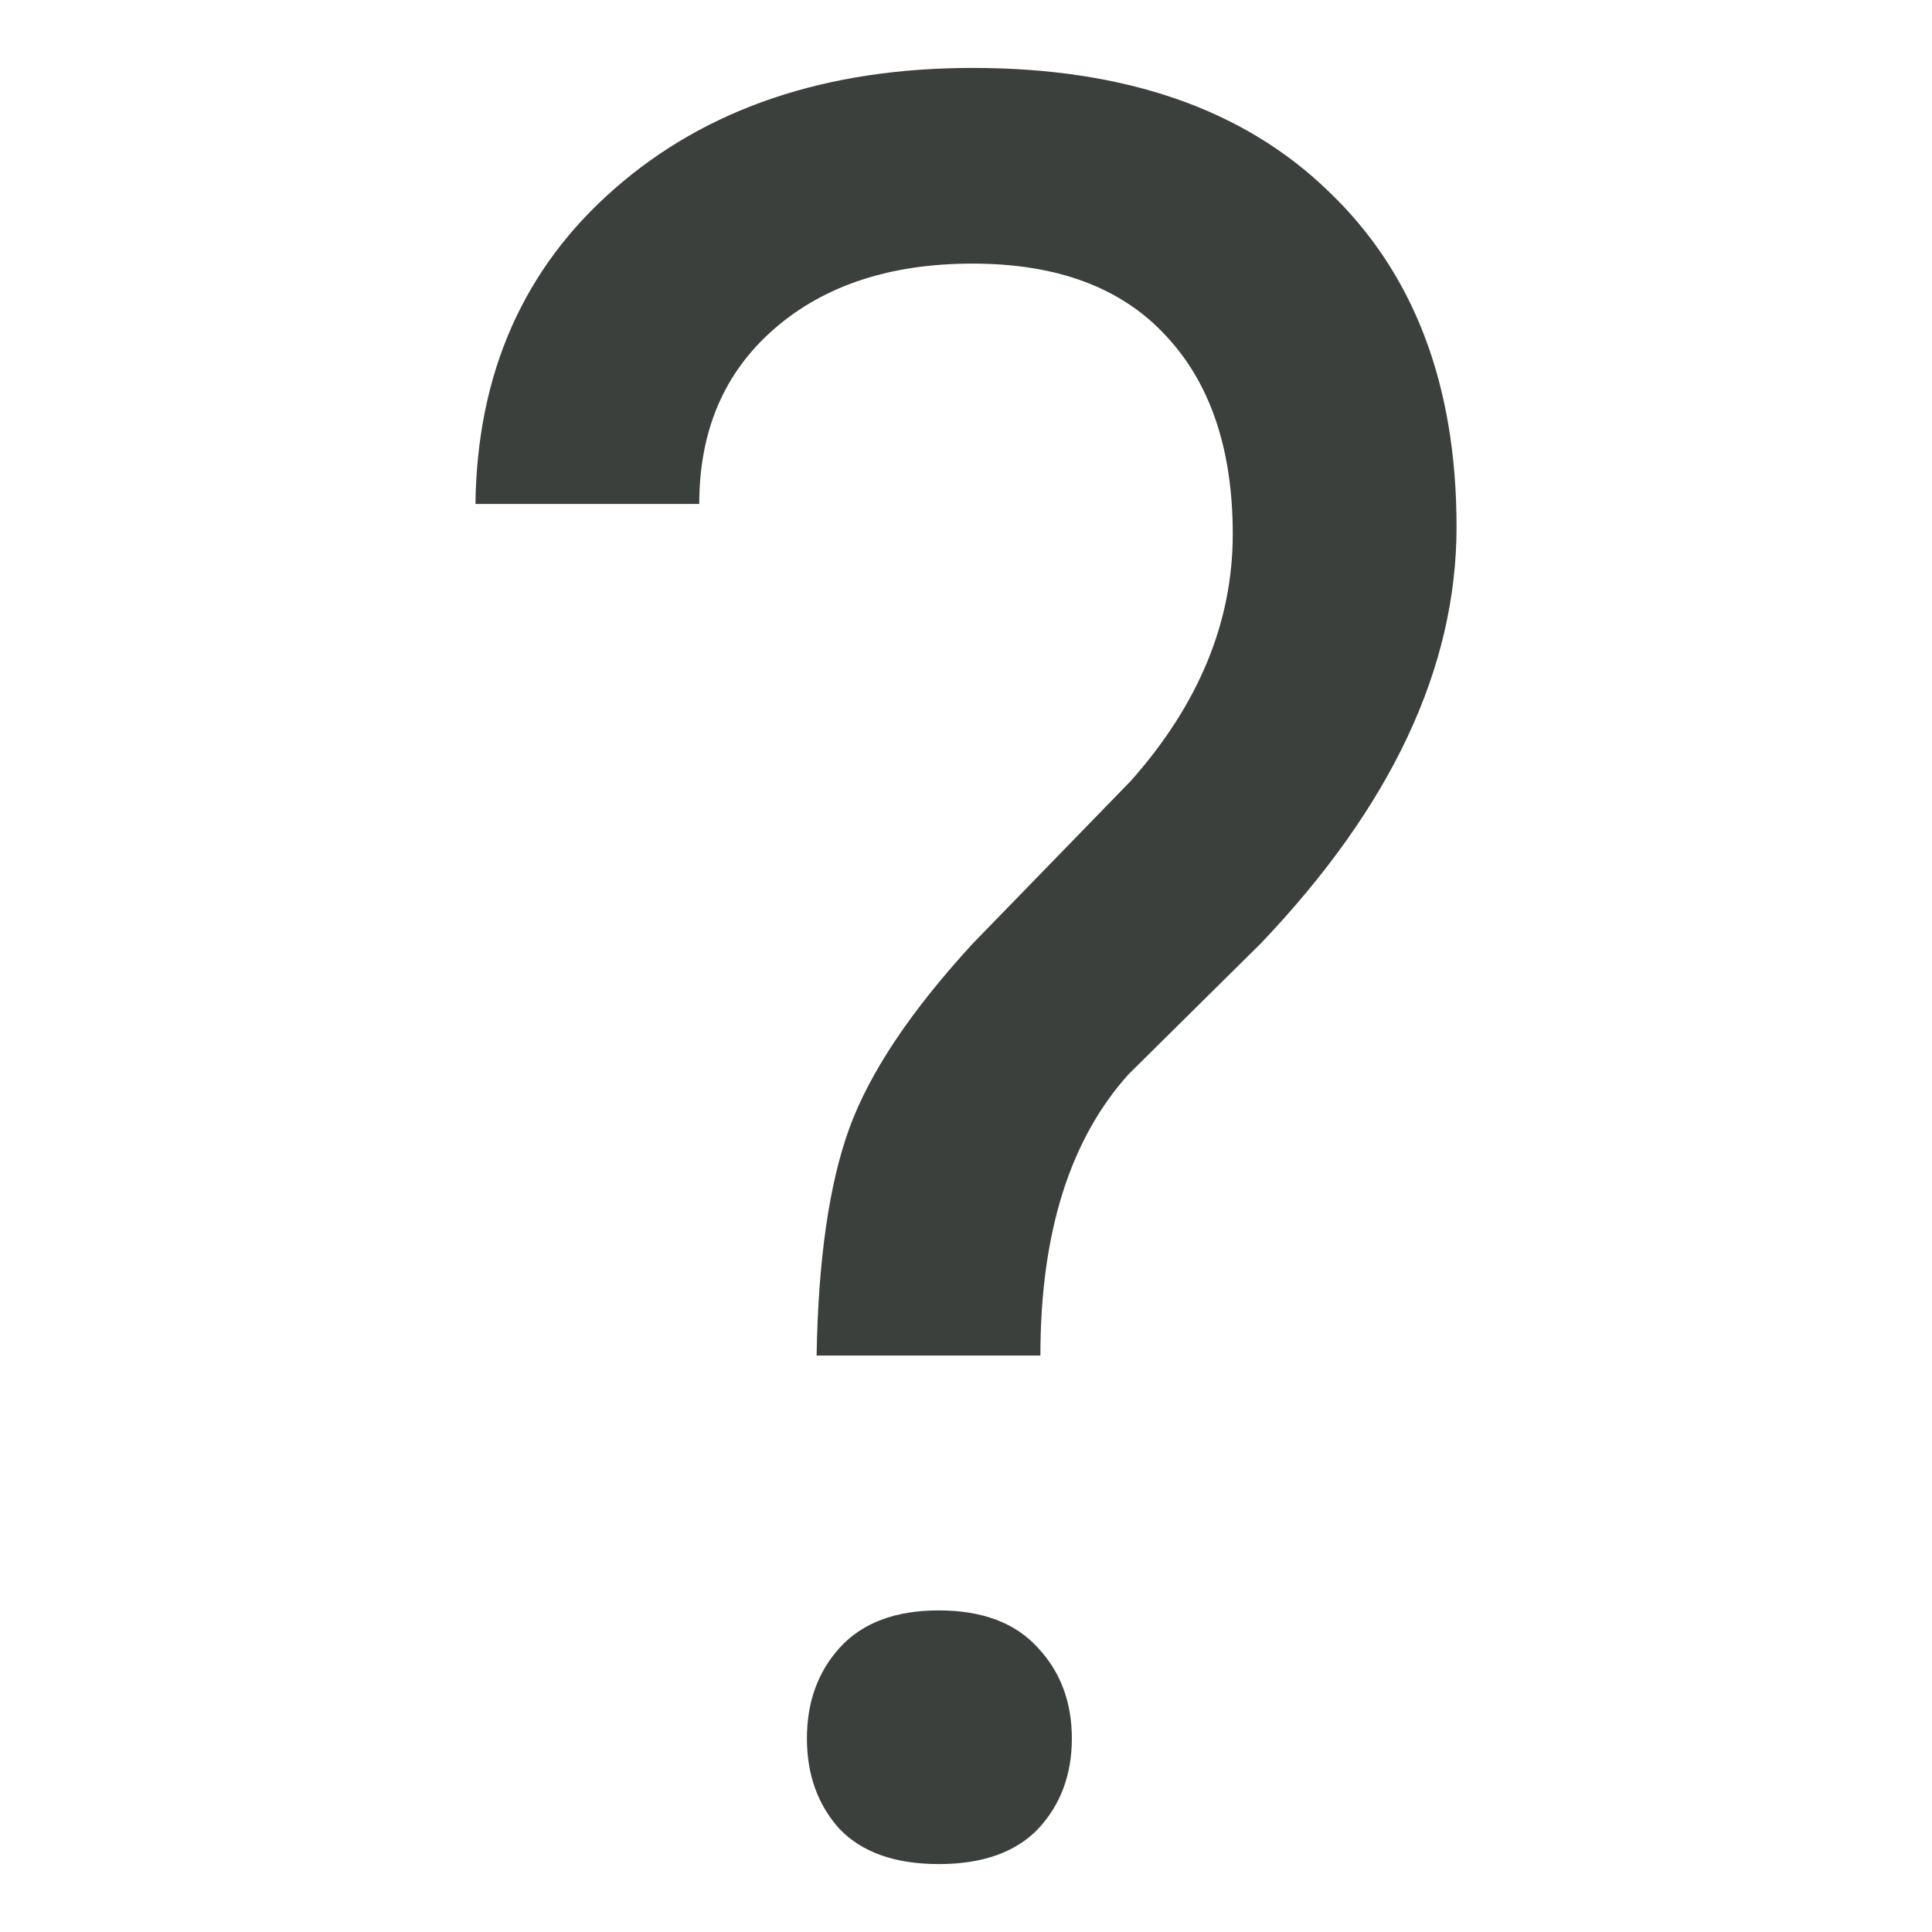
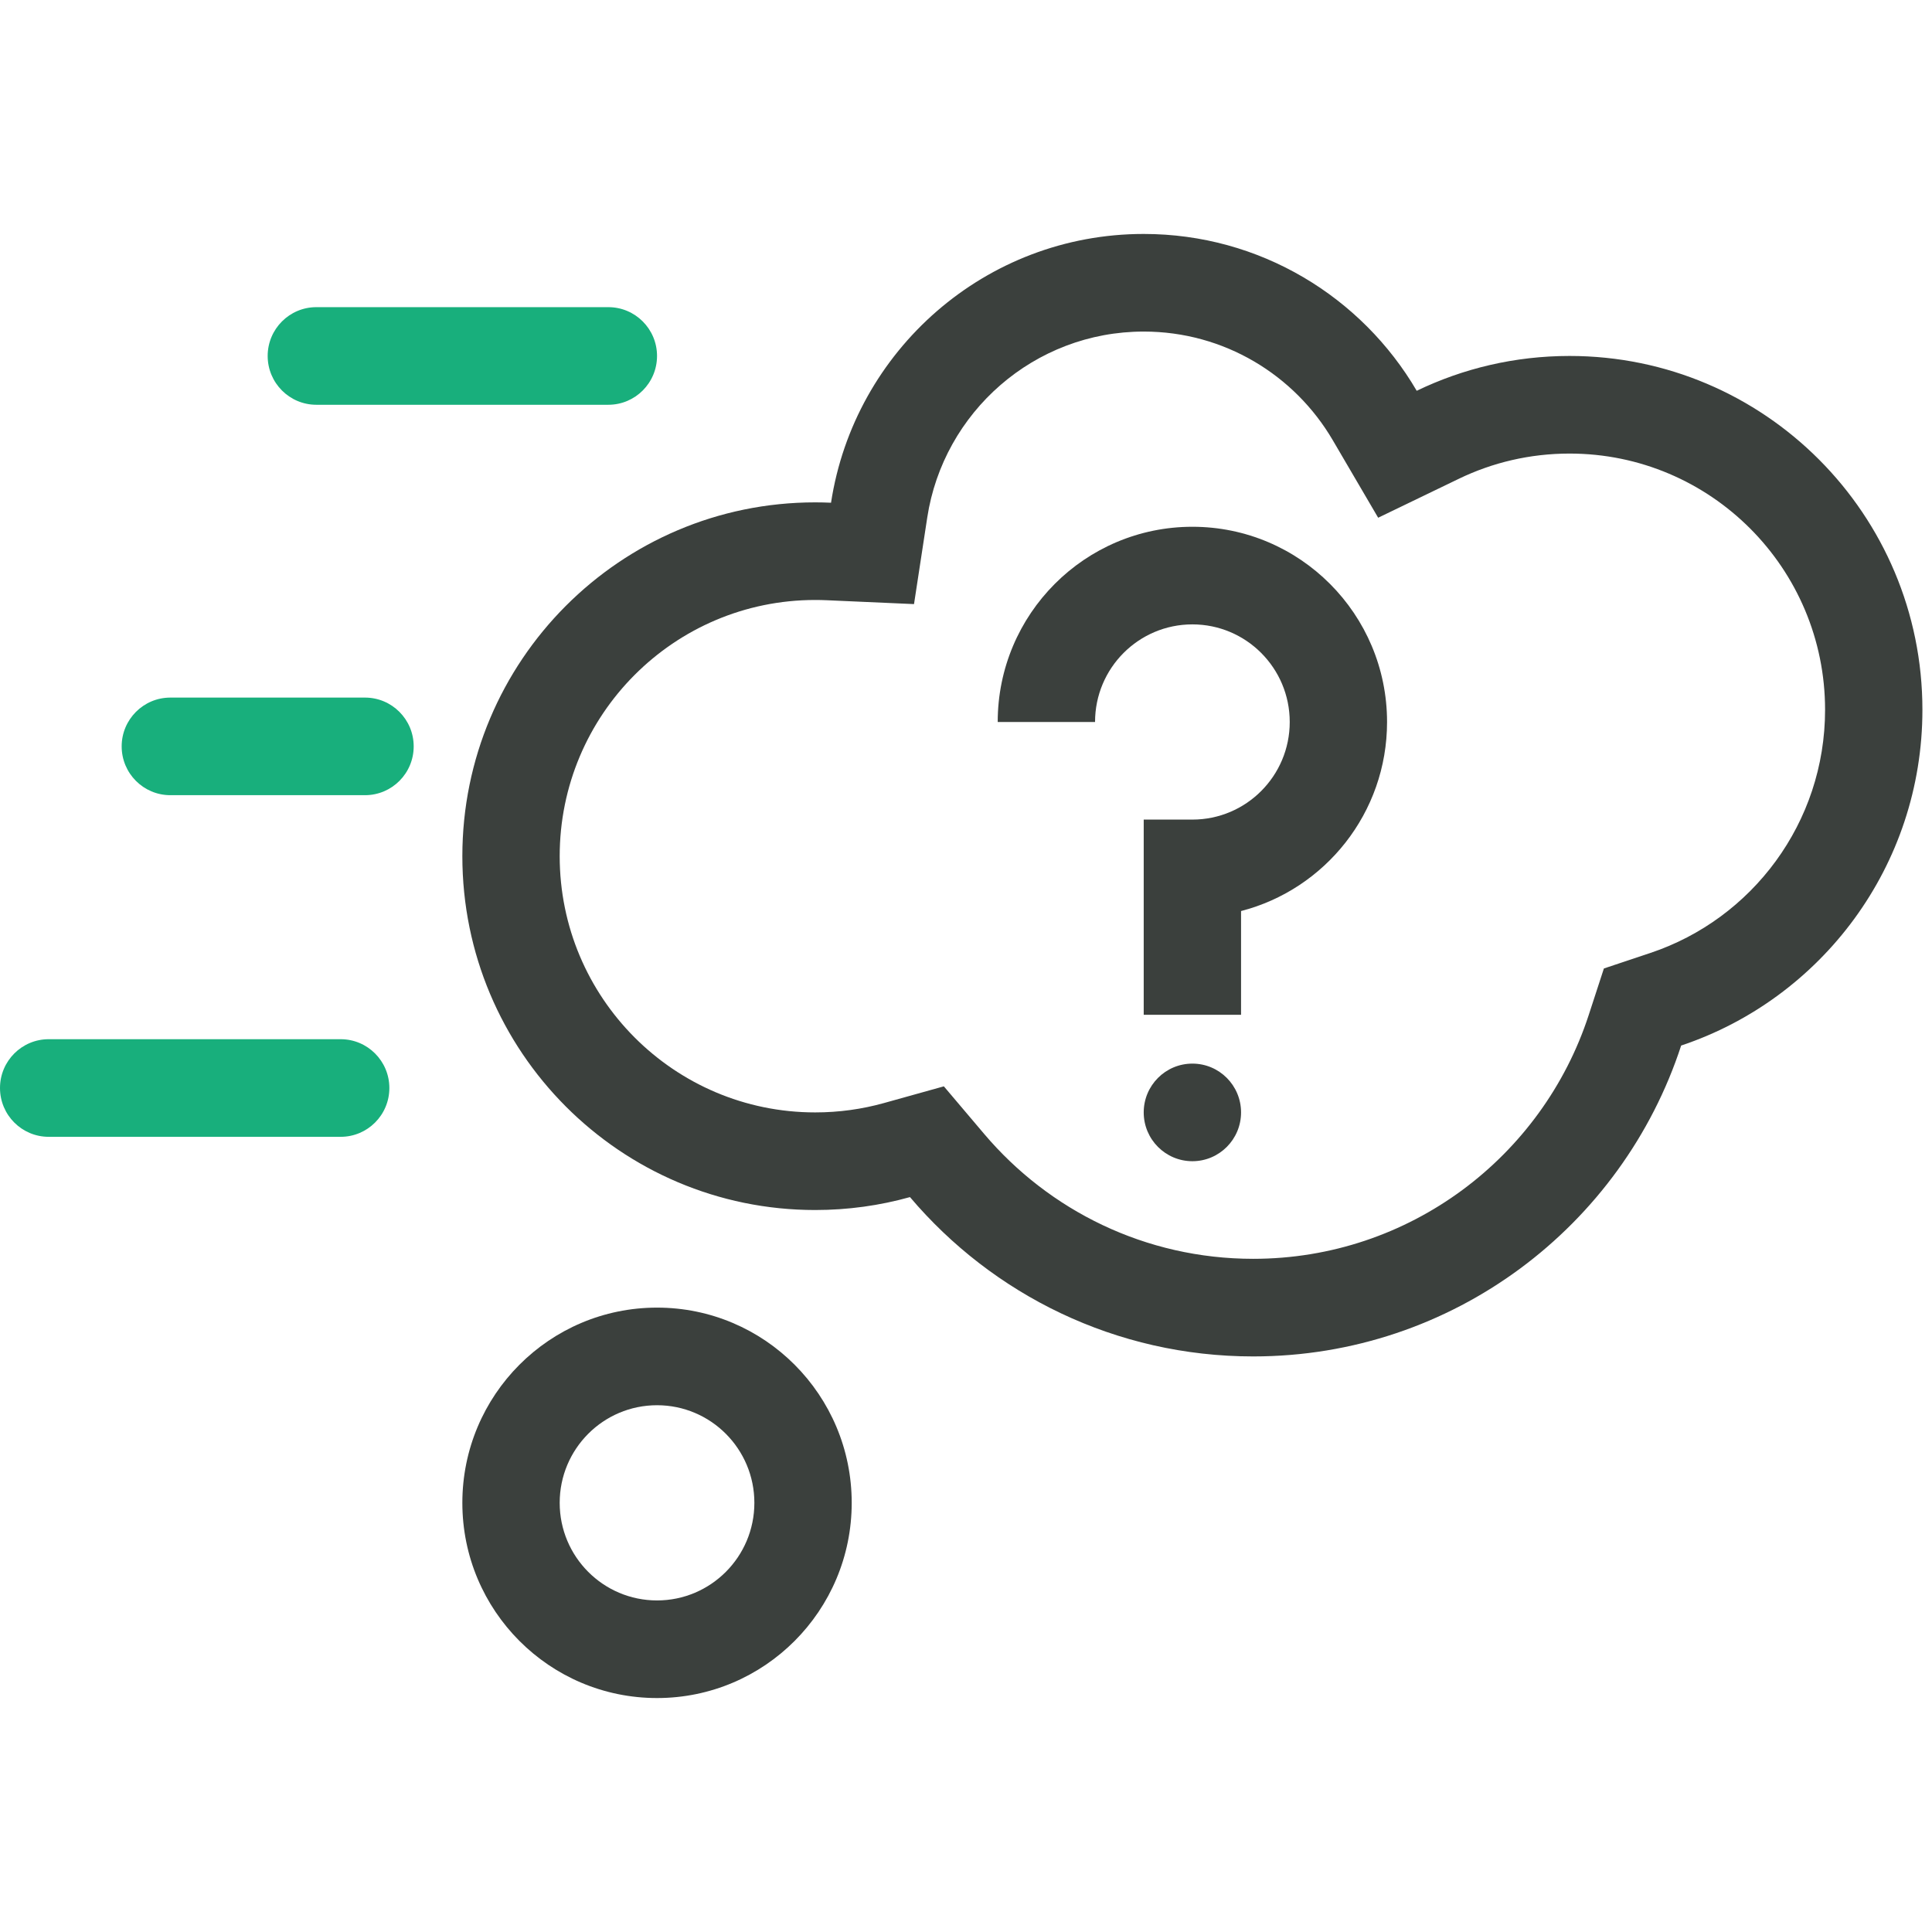
<svg xmlns="http://www.w3.org/2000/svg" width="128px" height="128px" viewBox="0 0 128 128" version="1.1">
  <g id="question" stroke="none" stroke-width="1" fill="none" fill-rule="evenodd">
-     <g transform="translate(31.5, 4.5)" fill="#3B403D" fill-rule="nonzero" id="Shape">
-       <path d="M22.602,85.309 C22.709,78.96 23.43,73.945 24.766,70.264 C26.102,66.582 28.827,62.501 32.941,58.02 L43.44,47.216 C47.928,42.148 50.173,36.706 50.173,30.89 C50.173,25.288 48.703,20.914 45.764,17.766 C42.826,14.565 38.551,12.964 32.941,12.964 C27.491,12.964 23.109,14.405 19.797,17.286 C16.484,20.167 14.827,24.035 14.827,28.89 L0,28.89 C0.107,20.247 3.179,13.284 9.217,8.003 C15.308,2.668 23.216,0 32.941,0 C43.039,0 50.894,2.721 56.504,8.163 C62.168,13.551 65,20.967 65,30.41 C65,39.747 60.672,48.95 52.016,58.02 L43.28,66.662 C39.379,70.984 37.429,77.199 37.429,85.309 L22.602,85.309 Z M21.96,110.677 C21.96,108.276 22.682,106.276 24.125,104.675 C25.621,103.021 27.811,102.194 30.697,102.194 C33.582,102.194 35.773,103.021 37.269,104.675 C38.765,106.276 39.513,108.276 39.513,110.677 C39.513,113.078 38.765,115.079 37.269,116.679 C35.773,118.226 33.582,119 30.697,119 C27.811,119 25.621,118.226 24.125,116.679 C22.682,115.079 21.96,113.078 21.96,110.677 Z" />
+     <g id="why" transform="translate(0, 15.5)">
+       <path d="M43.53,90.533 C47.091,90.533 49.979,87.638 49.979,84.067 C49.979,80.495 47.091,77.6 43.53,77.6 C39.968,77.6 37.081,80.495 37.081,84.067 C37.081,87.638 39.968,90.533 43.53,90.533 Z M43.53,97 C50.653,97 56.428,91.21 56.428,84.067 C56.428,76.924 50.653,71.133 43.53,71.133 C36.407,71.133 30.632,76.924 30.632,84.067 C30.632,91.21 36.407,97 43.53,97 Z" id="Shape" fill="#3B403D" />
+       <path d="M62.533,56.473 L65.203,59.625 C69.501,64.698 75.889,67.9 83.029,67.9 C93.389,67.9 102.191,61.138 105.253,51.759 L106.262,48.664 L109.343,47.635 C116.076,45.386 120.916,39.014 120.916,31.525 C120.916,22.15 113.337,14.55 103.988,14.55 C101.349,14.55 98.868,15.151 96.658,16.218 L91.307,18.801 L88.3,13.665 C85.77,9.344 81.104,6.467 75.774,6.467 C68.52,6.467 62.499,11.811 61.433,18.786 L60.556,24.523 L54.774,24.267 C54.521,24.256 54.266,24.25 54.009,24.25 C44.66,24.25 37.081,31.85 37.081,41.225 C37.081,50.6 44.66,58.2 54.009,58.2 C55.595,58.2 57.119,57.983 58.56,57.581 L62.533,56.473 Z M55.058,17.807 C54.711,17.791 54.361,17.783 54.009,17.783 C41.098,17.783 30.632,28.279 30.632,41.225 C30.632,54.171 41.098,64.667 54.009,64.667 C56.185,64.667 58.29,64.369 60.288,63.811 C65.759,70.269 73.917,74.367 83.029,74.367 C96.259,74.367 107.478,65.729 111.381,53.77 C120.669,50.668 127.365,41.881 127.365,31.525 C127.365,18.579 116.898,8.083 103.988,8.083 C100.36,8.083 96.925,8.912 93.861,10.391 C90.221,4.174 83.484,0 75.774,0 C65.287,0 56.6,7.723 55.058,17.807 Z" id="Shape" fill="#3B403D" />
+       <path d="M78.999,25.867 C75.437,25.867 72.55,28.762 72.55,32.333 L66.101,32.333 C66.101,25.19 71.875,19.4 78.999,19.4 C86.122,19.4 91.896,25.19 91.896,32.333 C91.896,38.36 87.786,43.423 82.223,44.859 L82.223,51.733 L75.774,51.733 L75.774,38.8 L78.999,38.8 C82.56,38.8 85.448,35.905 85.448,32.333 C85.448,28.762 82.56,25.867 78.999,25.867 Z" id="Path" fill="#3B403D" />
+       <path d="M82.223,58.2 C82.223,59.986 80.779,61.433 78.999,61.433 C77.218,61.433 75.774,59.986 75.774,58.2 C75.774,56.414 77.218,54.967 78.999,54.967 C80.779,54.967 82.223,56.414 82.223,58.2 Z" id="Path" fill="#3B403D" fill-rule="nonzero" />
+       <path d="M24.183,37.183 C25.964,37.183 27.408,35.736 27.408,33.95 C27.408,32.164 25.964,30.717 24.183,30.717 L11.285,30.717 C9.505,30.717 8.061,32.164 8.061,33.95 C8.061,35.736 9.505,37.183 11.285,37.183 L24.183,37.183 Z" id="Path" fill="#18AF7C" />
+       <path d="M40.305,11.317 C42.086,11.317 43.53,9.869 43.53,8.083 C43.53,6.298 42.086,4.85 40.305,4.85 L20.959,4.85 C19.178,4.85 17.734,6.298 17.734,8.083 C17.734,9.869 19.178,11.317 20.959,11.317 L40.305,11.317 Z" id="Path" fill="#18AF7C" />
+       <path d="M22.571,59.817 C24.352,59.817 25.796,58.369 25.796,56.583 C25.796,54.798 24.352,53.35 22.571,53.35 L3.224,53.35 C1.444,53.35 -1.40944374e-07,54.798 -1.40944374e-07,56.583 C-1.40944374e-07,58.369 1.444,59.817 3.224,59.817 L22.571,59.817 Z" id="Path" fill="#18AF7C" />
    </g>
  </g>
</svg>
